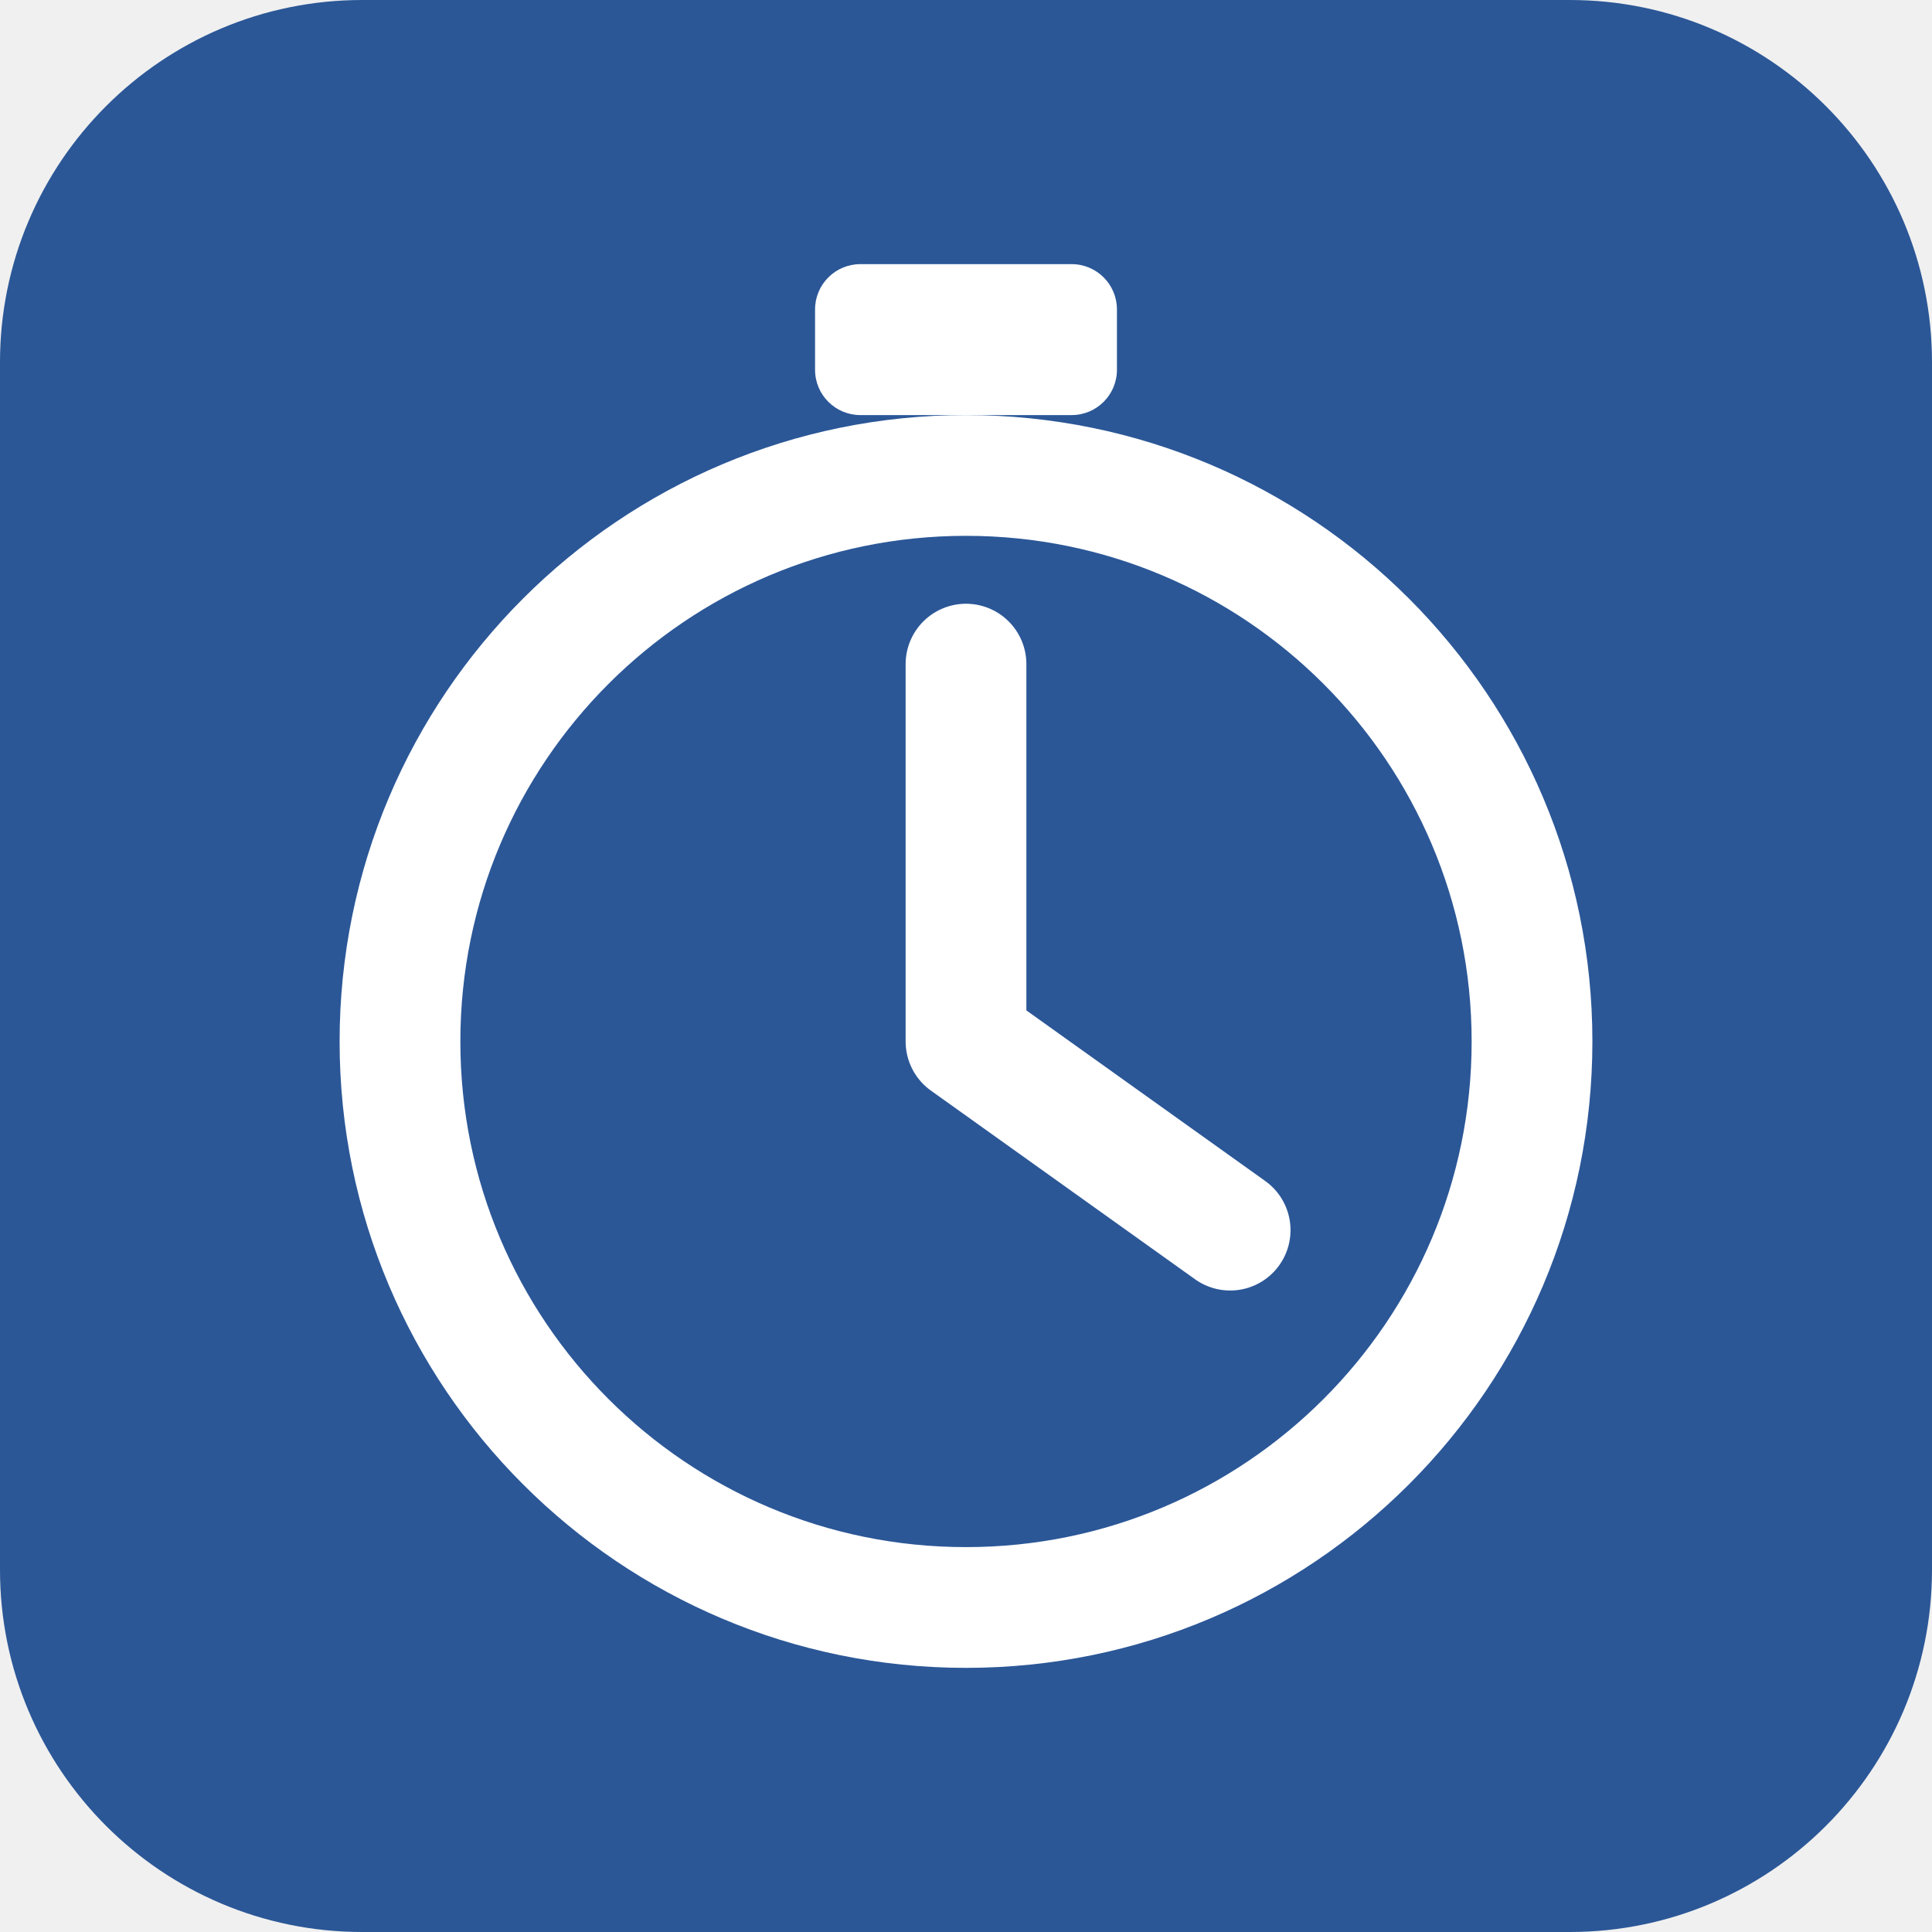
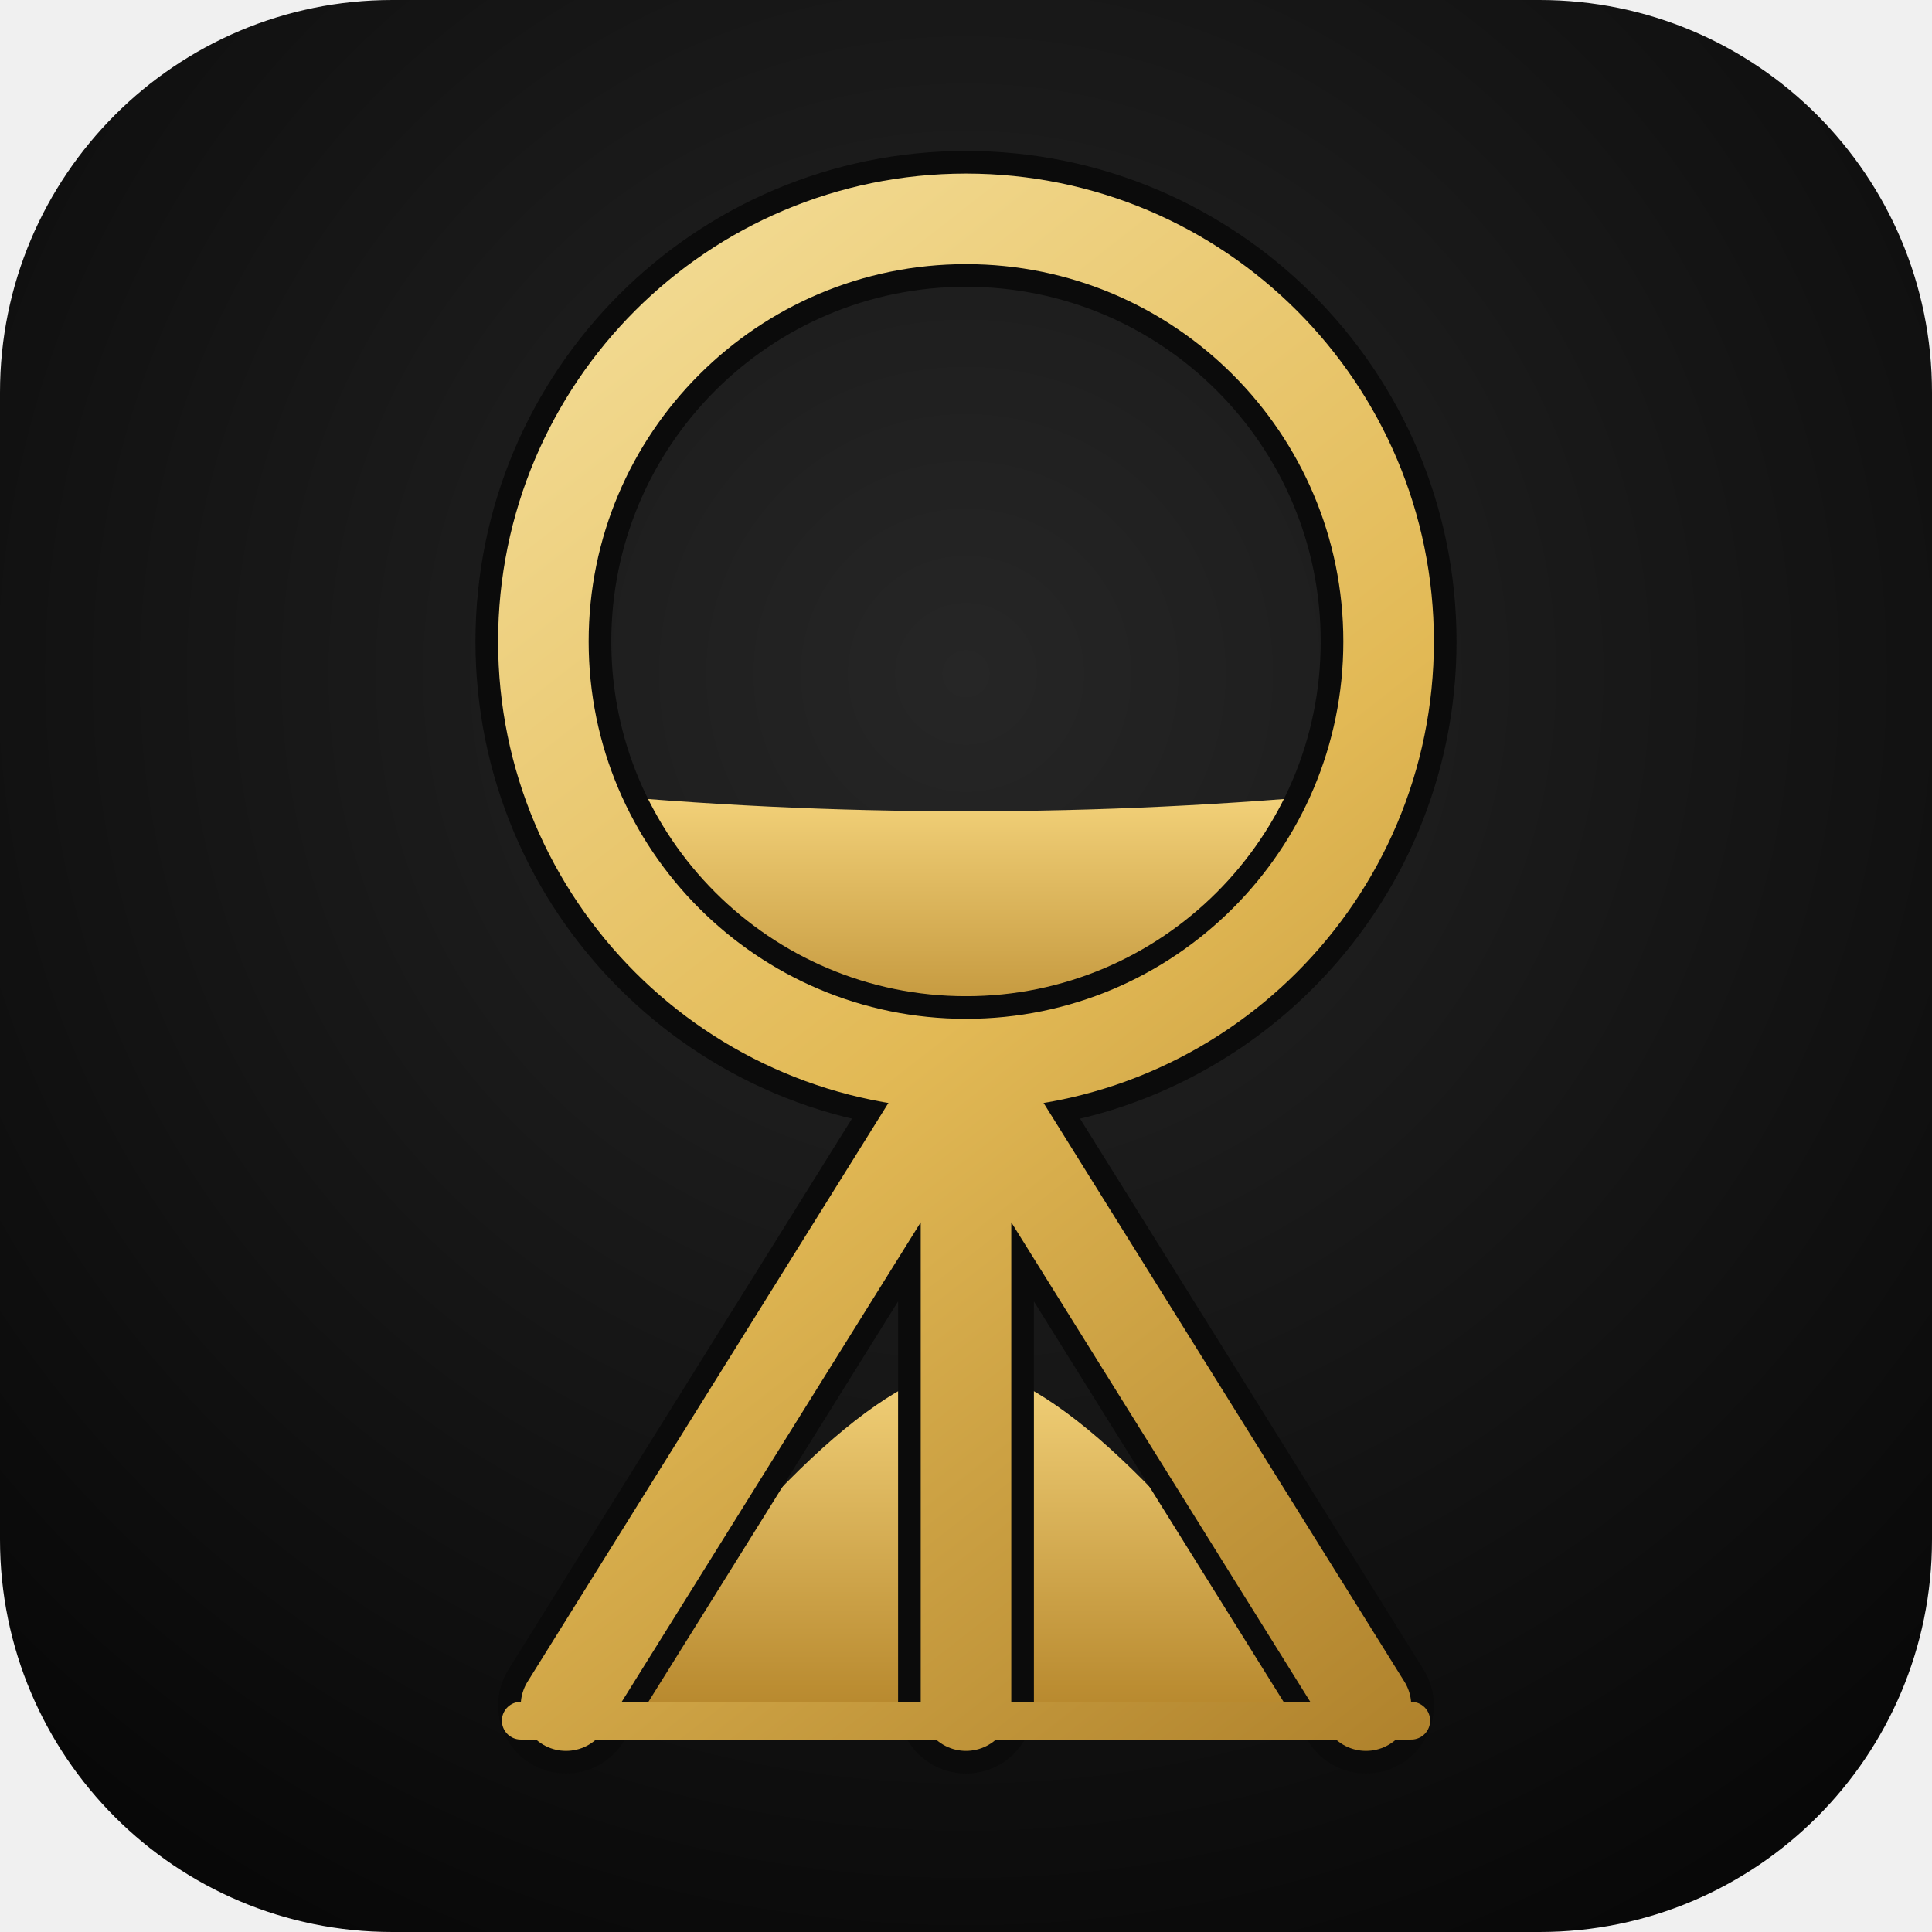
<svg xmlns="http://www.w3.org/2000/svg" viewBox="0 0 512 512">
-   <rect width="512" height="512" rx="96" fill="#2b5797" />
-   <circle cx="256" cy="276" r="150" fill="none" stroke="#fff" stroke-width="32" />
-   <path d="M256 276V176M256 276l70 50" stroke="#fff" stroke-width="32" stroke-linecap="round" />
-   <rect x="216" y="70" width="80" height="40" rx="12" fill="#fff" />
+   <defs>
+     <linearGradient id="au0" gradientUnits="userSpaceOnUse" x1="100" y1="60" x2="420" y2="470">
+       <stop offset="0" stop-color="#f6e2a0" />
+       <stop offset=".5" stop-color="#e2b955" />
+       <stop offset="1" stop-color="#a87a26" />
+     </linearGradient>
+     <radialGradient id="bk0" cx=".5" cy=".35" r=".8">
+       <stop offset="0" stop-color="#262626" />
+       <stop offset="1" stop-color="#050505" />
+     </radialGradient>
+     <linearGradient id="sd0" x1="0" y1="0" x2="0" y2="1">
+       <stop offset="0" stop-color="#f3d27a" />
+       <stop offset="1" stop-color="#b8892e" />
+     </linearGradient>
+   </defs>
+   <rect width="512" height="512" rx="104" fill="url(#bk0)" />
+   <path d="M151.4 210 Q256 220 360.6 210 A112 112 0 0 1 151.4 210 Z" fill="url(#sd0)" />
+   <path d="M160 452 Q222 366 256 362 Q290 366 352 452 Z" fill="url(#sd0)" />
+   <circle cx="256" cy="170" r="112" stroke="#0b0b0b" stroke-width="36" fill="none" />
+   <path d="M256 282 L150 452 M256 282 L362 452 M256 282 L256 452" stroke="#0b0b0b" stroke-width="36" stroke-linecap="round" stroke-linejoin="round" fill="none" />
+   <circle cx="256" cy="170" r="112" stroke="url(#au0)" stroke-width="24" fill="none" />
+   <path d="M256 282 L150 452 M256 282 L362 452 M256 282 L256 452" stroke="url(#au0)" stroke-width="24" stroke-linecap="round" stroke-linejoin="round" fill="none" />
+   <line x1="138" y1="456" x2="374" y2="456" stroke="url(#au0)" stroke-width="10" stroke-linecap="round" />
</svg>
